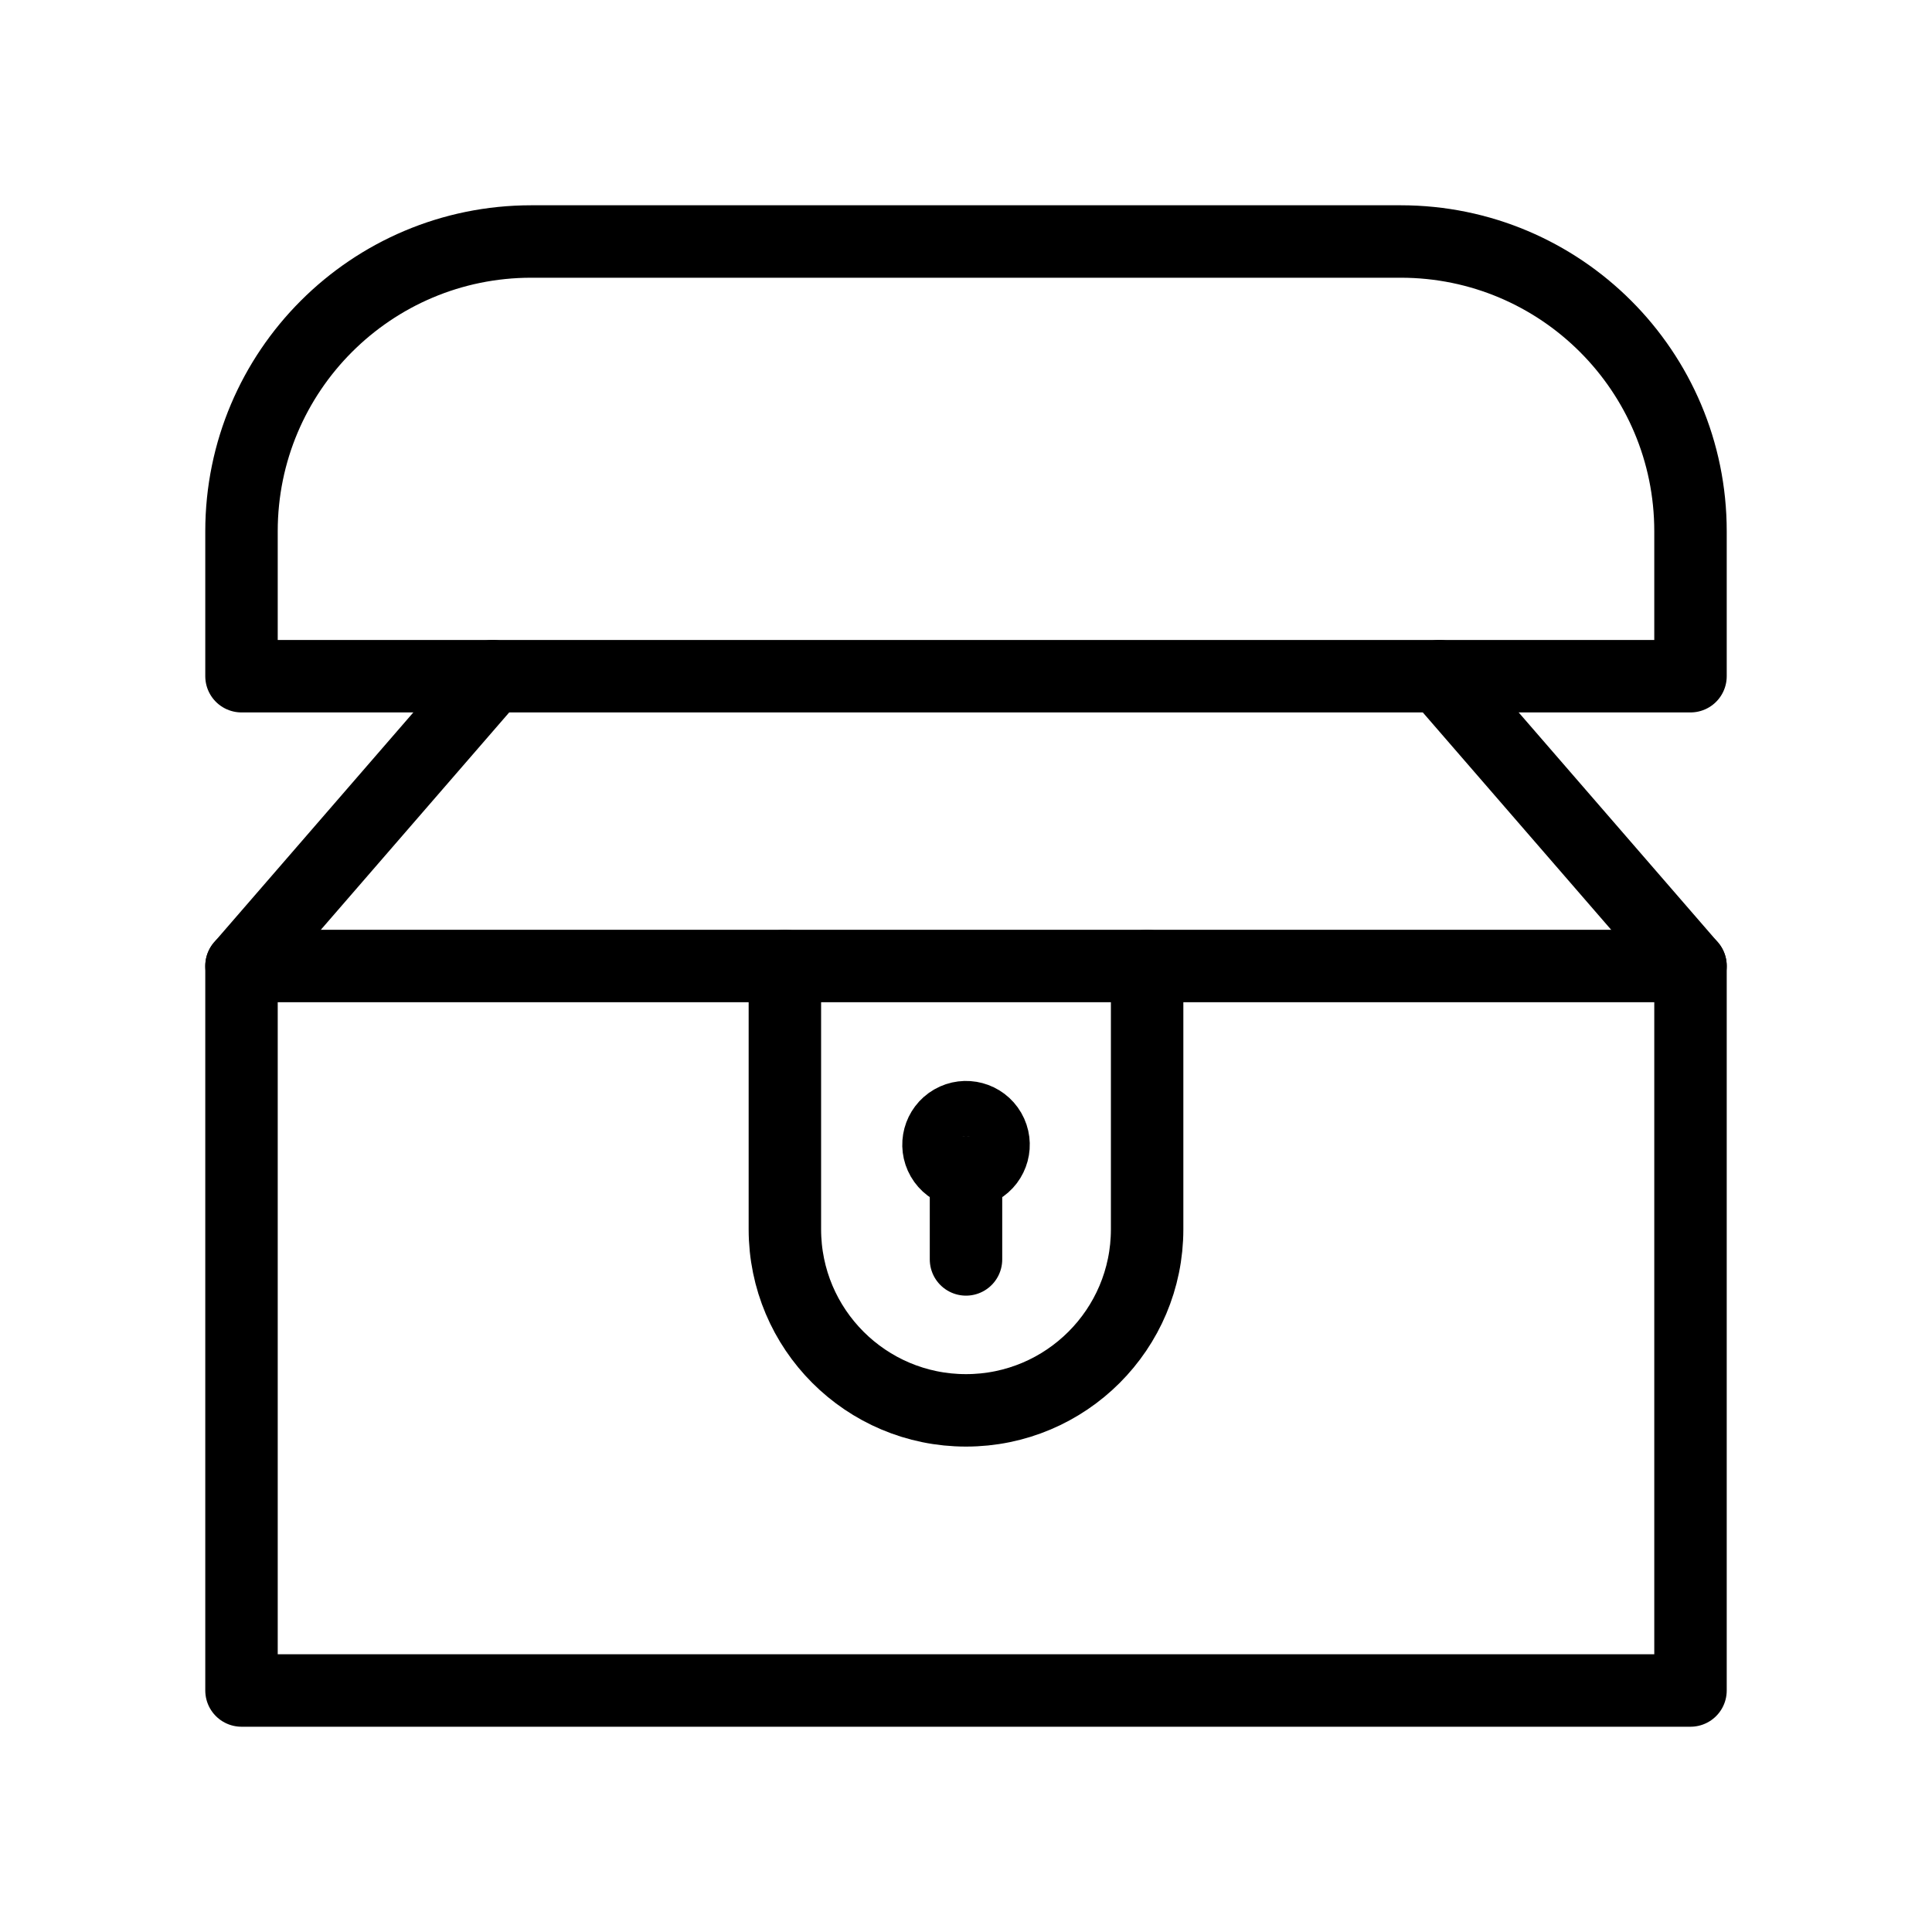
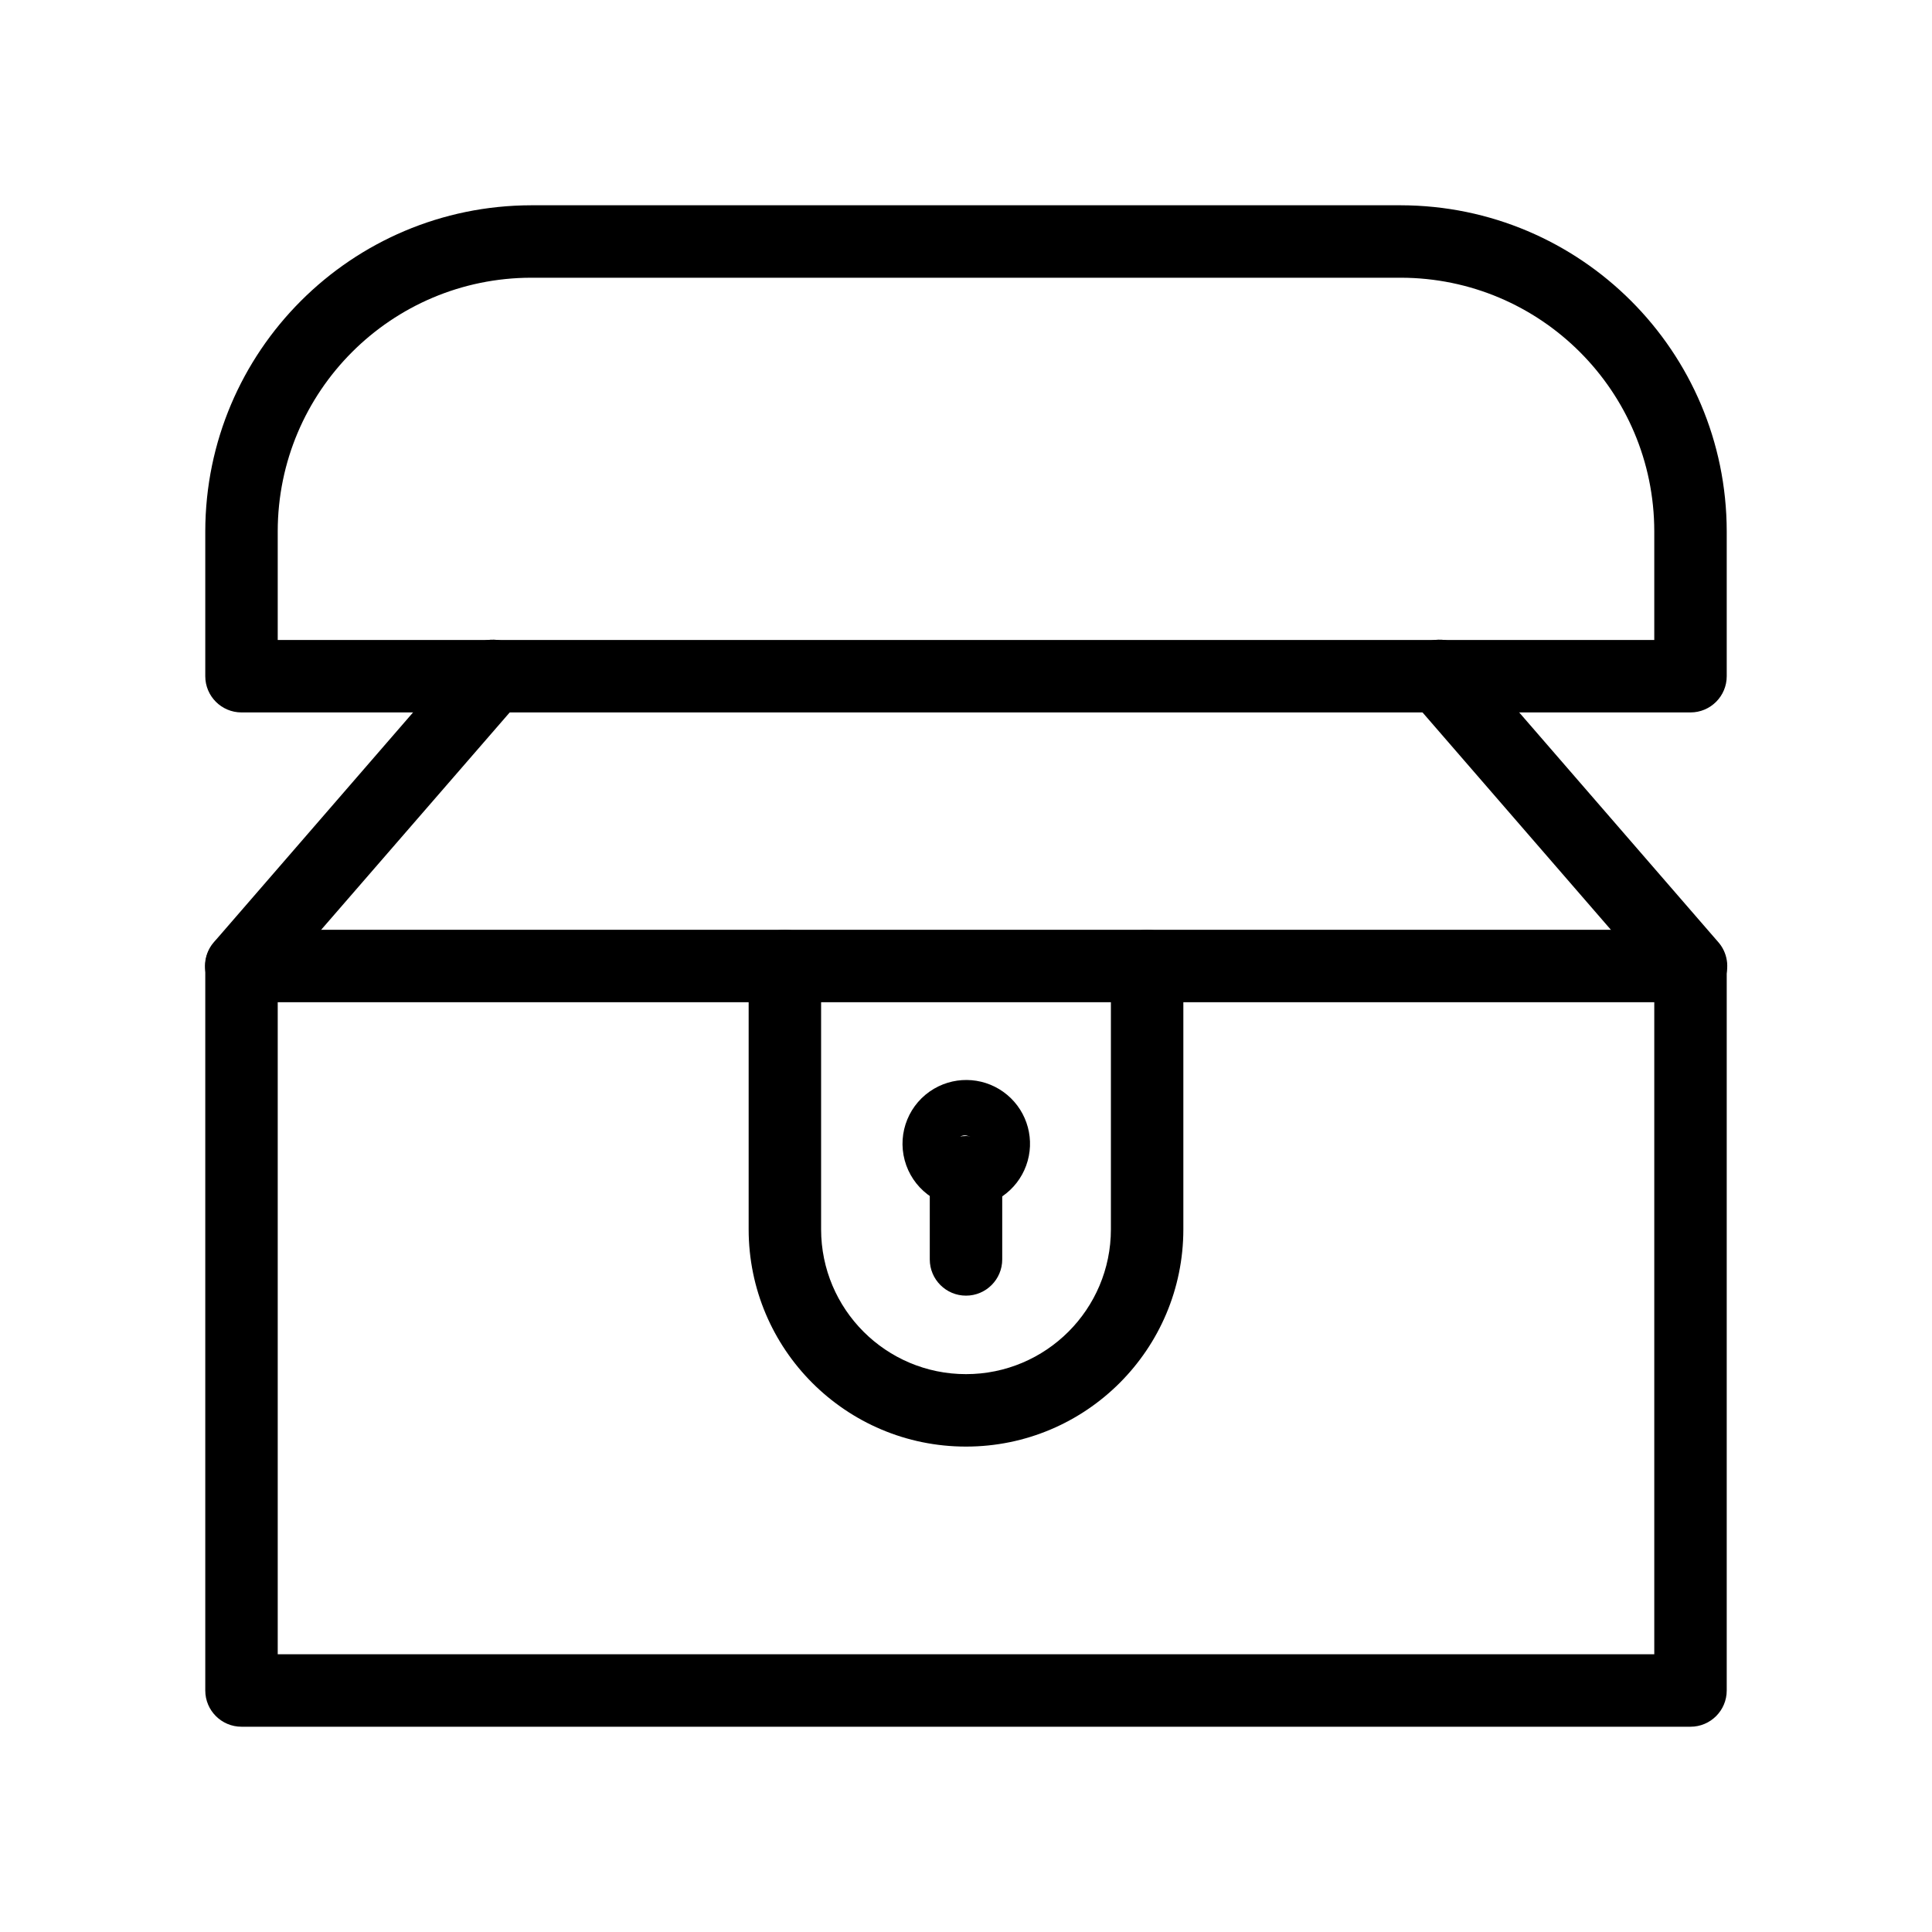
<svg xmlns="http://www.w3.org/2000/svg" id="Calque_1" data-name="Calque 1" viewBox="0 0 80 80">
  <defs>
-     <style>.cls-1{fill:none;stroke:currentColor;stroke-linecap:round;stroke-linejoin:round;stroke-width:3px;}</style>
+     <style>.cls-1{fill:currentColor;}</style>
  </defs>
-   <path class="cls-1" d="M32.5,40V50.9a7.5,7.5,0,1,0,15,0V40" />
-   <line class="cls-1" x1="40" y1="48.54" x2="40" y2="52.15" />
-   <path class="cls-1" d="M70,28H10V22A12,12,0,0,1,22,10H58A12,12,0,0,1,70,22Z" />
-   <circle class="cls-1" cx="40" cy="47.4" r="1.14" transform="translate(-18.34 26.35) rotate(-30)" />
-   <rect class="cls-1" x="10" y="40" width="60" height="30" />
-   <line class="cls-1" x1="10" y1="40" x2="20.4" y2="28" />
-   <line class="cls-1" x1="70" y1="40" x2="59.6" y2="28" />
+   <path class="cls-1" d="M40,59.9a9,9,0,0,1-9-9V40a1.5,1.5,0,0,1,3,0V50.9a6,6,0,0,0,12,0V40a1.5,1.5,0,0,1,3,0V50.9A9,9,0,0,1,40,59.9Z" />
+   <path class="cls-1" d="M40,53.65a1.5,1.5,0,0,1-1.5-1.5V48.54a1.5,1.5,0,0,1,3,0v3.61A1.5,1.5,0,0,1,40,53.65Z" />
+   <path class="cls-1" d="M70,29.5H10A1.5,1.5,0,0,1,8.5,28V22A13.52,13.52,0,0,1,22,8.5H58A13.52,13.52,0,0,1,71.5,22v6A1.5,1.5,0,0,1,70,29.5Zm-58.5-3h57V22A10.51,10.51,0,0,0,58,11.5H22A10.51,10.51,0,0,0,11.5,22Z" />
+   <path class="cls-1" d="M40,50a2.64,2.64,0,0,1-1.32-4.92A2.64,2.64,0,1,1,40,50Zm-.32-2.46a.37.37,0,0,0,.22.17.37.37,0,0,0,.28,0,.36.36,0,0,0-.09-.67.37.37,0,0,0-.28,0,.36.36,0,0,0-.13.5Zm0,0h0Z" />
+   <path class="cls-1" d="M70,71.5H10A1.5,1.5,0,0,1,8.5,70V40A1.5,1.5,0,0,1,10,38.5H70A1.5,1.5,0,0,1,71.5,40V70A1.5,1.5,0,0,1,70,71.5Zm-58.5-3h57v-27h-57Z" />
+   <path class="cls-1" d="M10,41.5A1.5,1.5,0,0,1,8.87,39l10.4-12a1.5,1.5,0,0,1,2.27,2L11.13,41A1.5,1.5,0,0,1,10,41.5Z" />
+   <path class="cls-1" d="M70,41.5A1.5,1.5,0,0,1,68.87,41L58.47,29a1.5,1.5,0,0,1,2.27-2l10.4,12A1.5,1.5,0,0,1,70,41.5Z" />
</svg>
